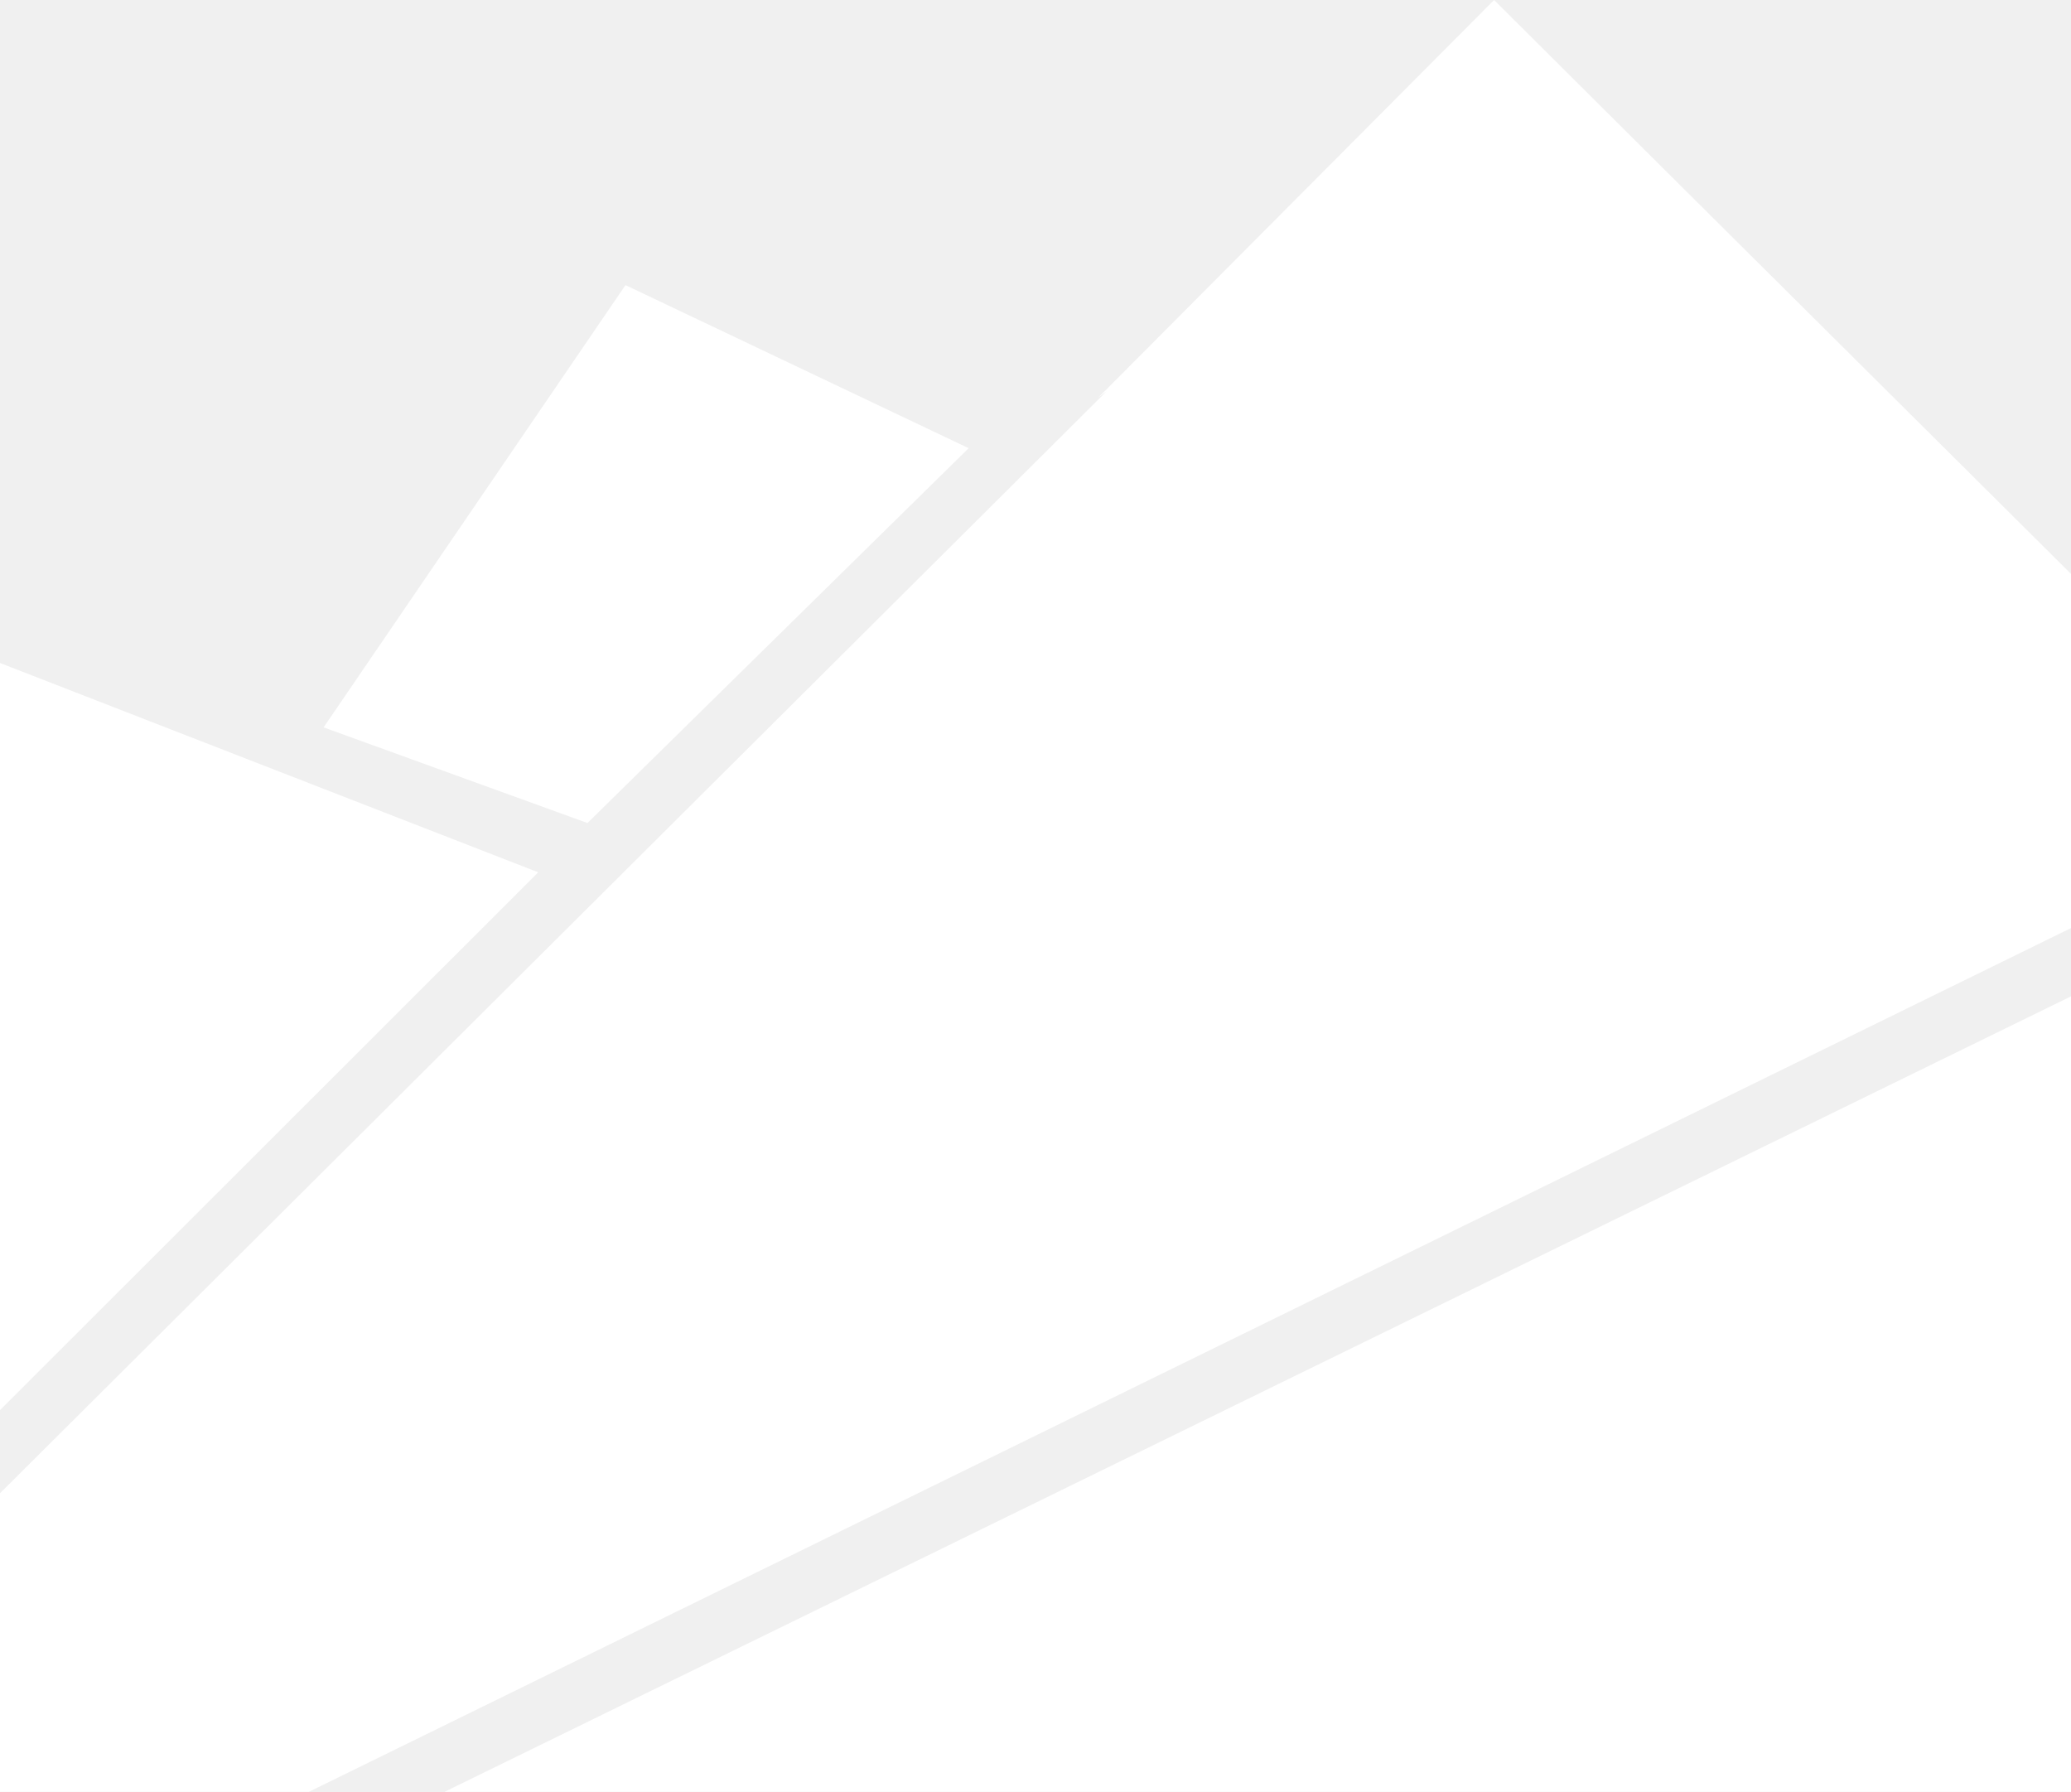
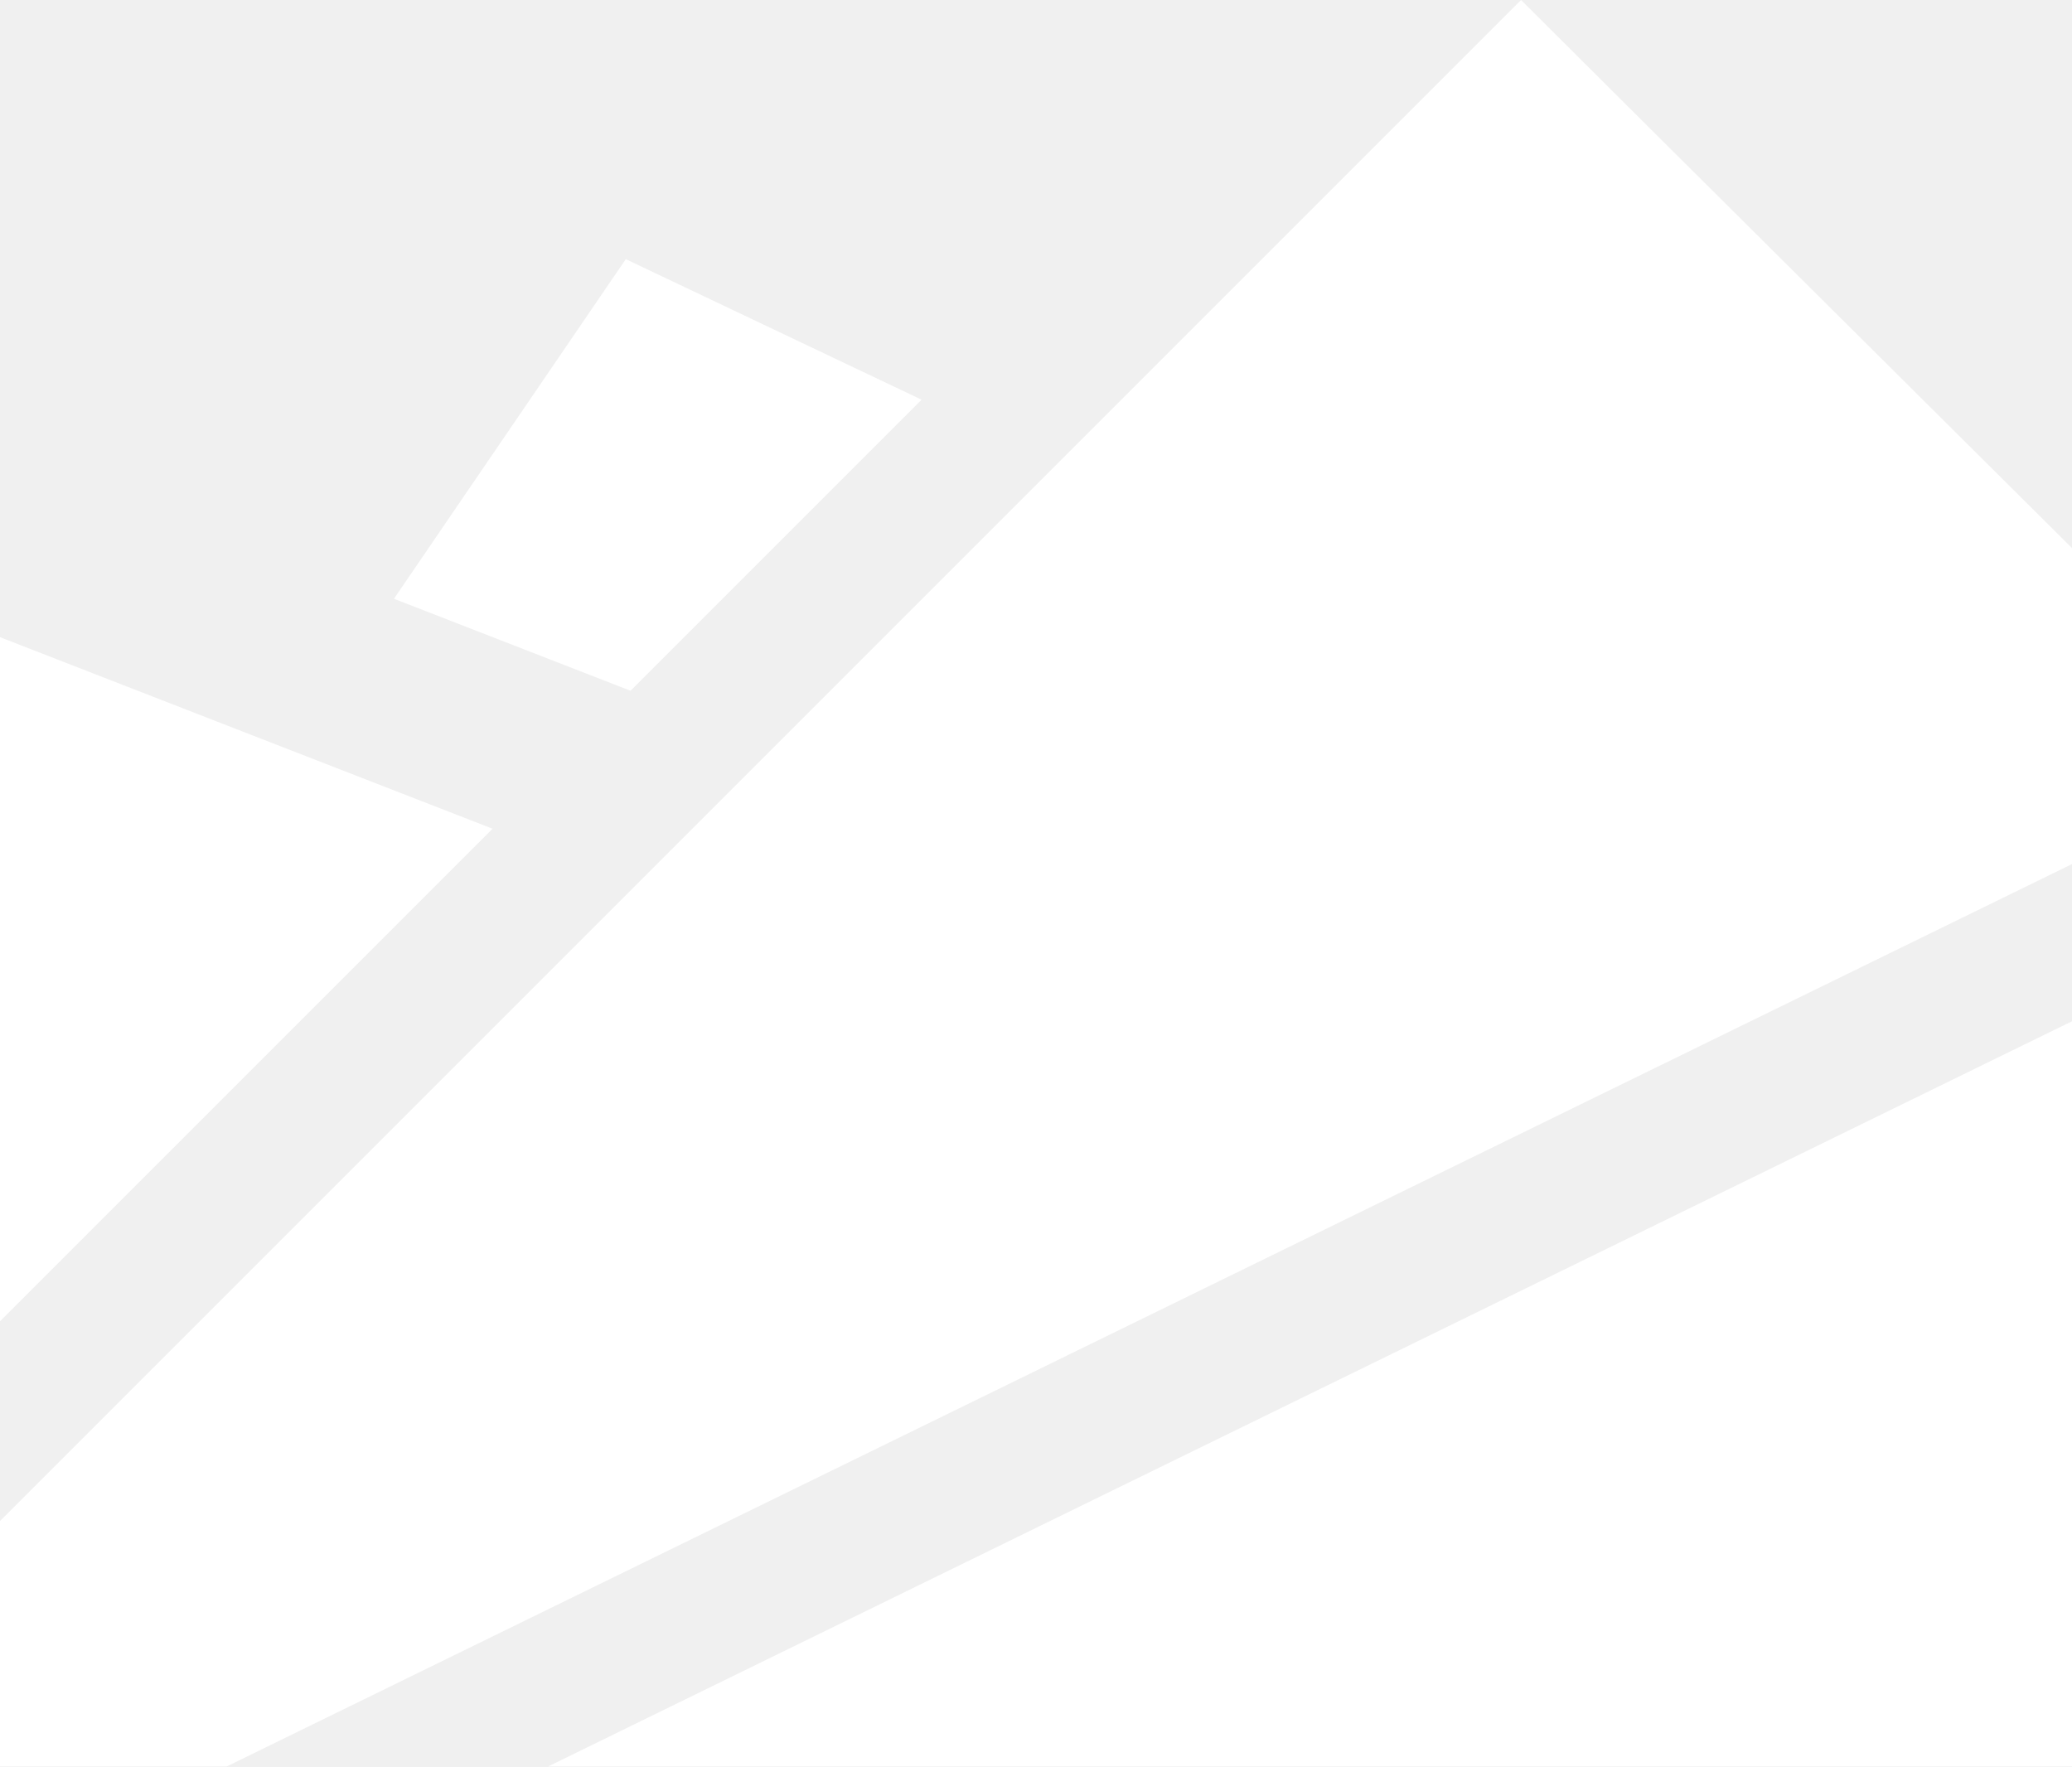
- <svg xmlns="http://www.w3.org/2000/svg" width="109.957" height="95.125" viewBox="0 0 109.957 95.125">
-   <defs>
-     <style>
-       .cls-1 {
-         fill: #fff;
-       }
-     </style>
-   </defs>
+ <svg xmlns="http://www.w3.org/2000/svg" viewBox="0 0 109.957 93.741">
  <g id="Layer_2" data-name="Layer 2">
    <g id="Layer_1-2" data-name="Layer 1">
      <g>
-         <path class="cls-1" d="M79.328,0,58.6,20.819h0l-.3.3c.147-.118.294-.224.442-.336L0,79.274V95.125H16.4l93.56-45.857V30.47L88,8.635Z" />
-         <polygon class="cls-1" points="109.957 95.125 109.957 52.896 23.605 95.125 109.957 95.125" />
-         <polygon class="cls-1" points="0 35.197 0 74.862 28.577 46.31 0 35.197" />
-         <polygon class="cls-1" points="17.182 38.615 31.191 43.693 51.429 23.794 33.209 15.137 17.182 38.615" />
+         <polygon points="109.957 29.086 87.999 7.252 80.718 0 0 80.718 0 93.741 12.034 93.741 109.957 45.854 109.957 29.086" style="fill: #fff" />
+         <polygon points="109.957 93.741 109.957 54.197 29.094 93.741 109.957 93.741" style="fill: #fff" />
+         <polygon points="0 33.814 0 70.119 26.14 43.979 0 33.814" style="fill: #fff" />
+         <polygon points="48.907 21.212 33.209 13.753 20.907 31.775 33.461 36.657 48.907 21.212" style="fill: #fff" />
      </g>
    </g>
  </g>
</svg>
